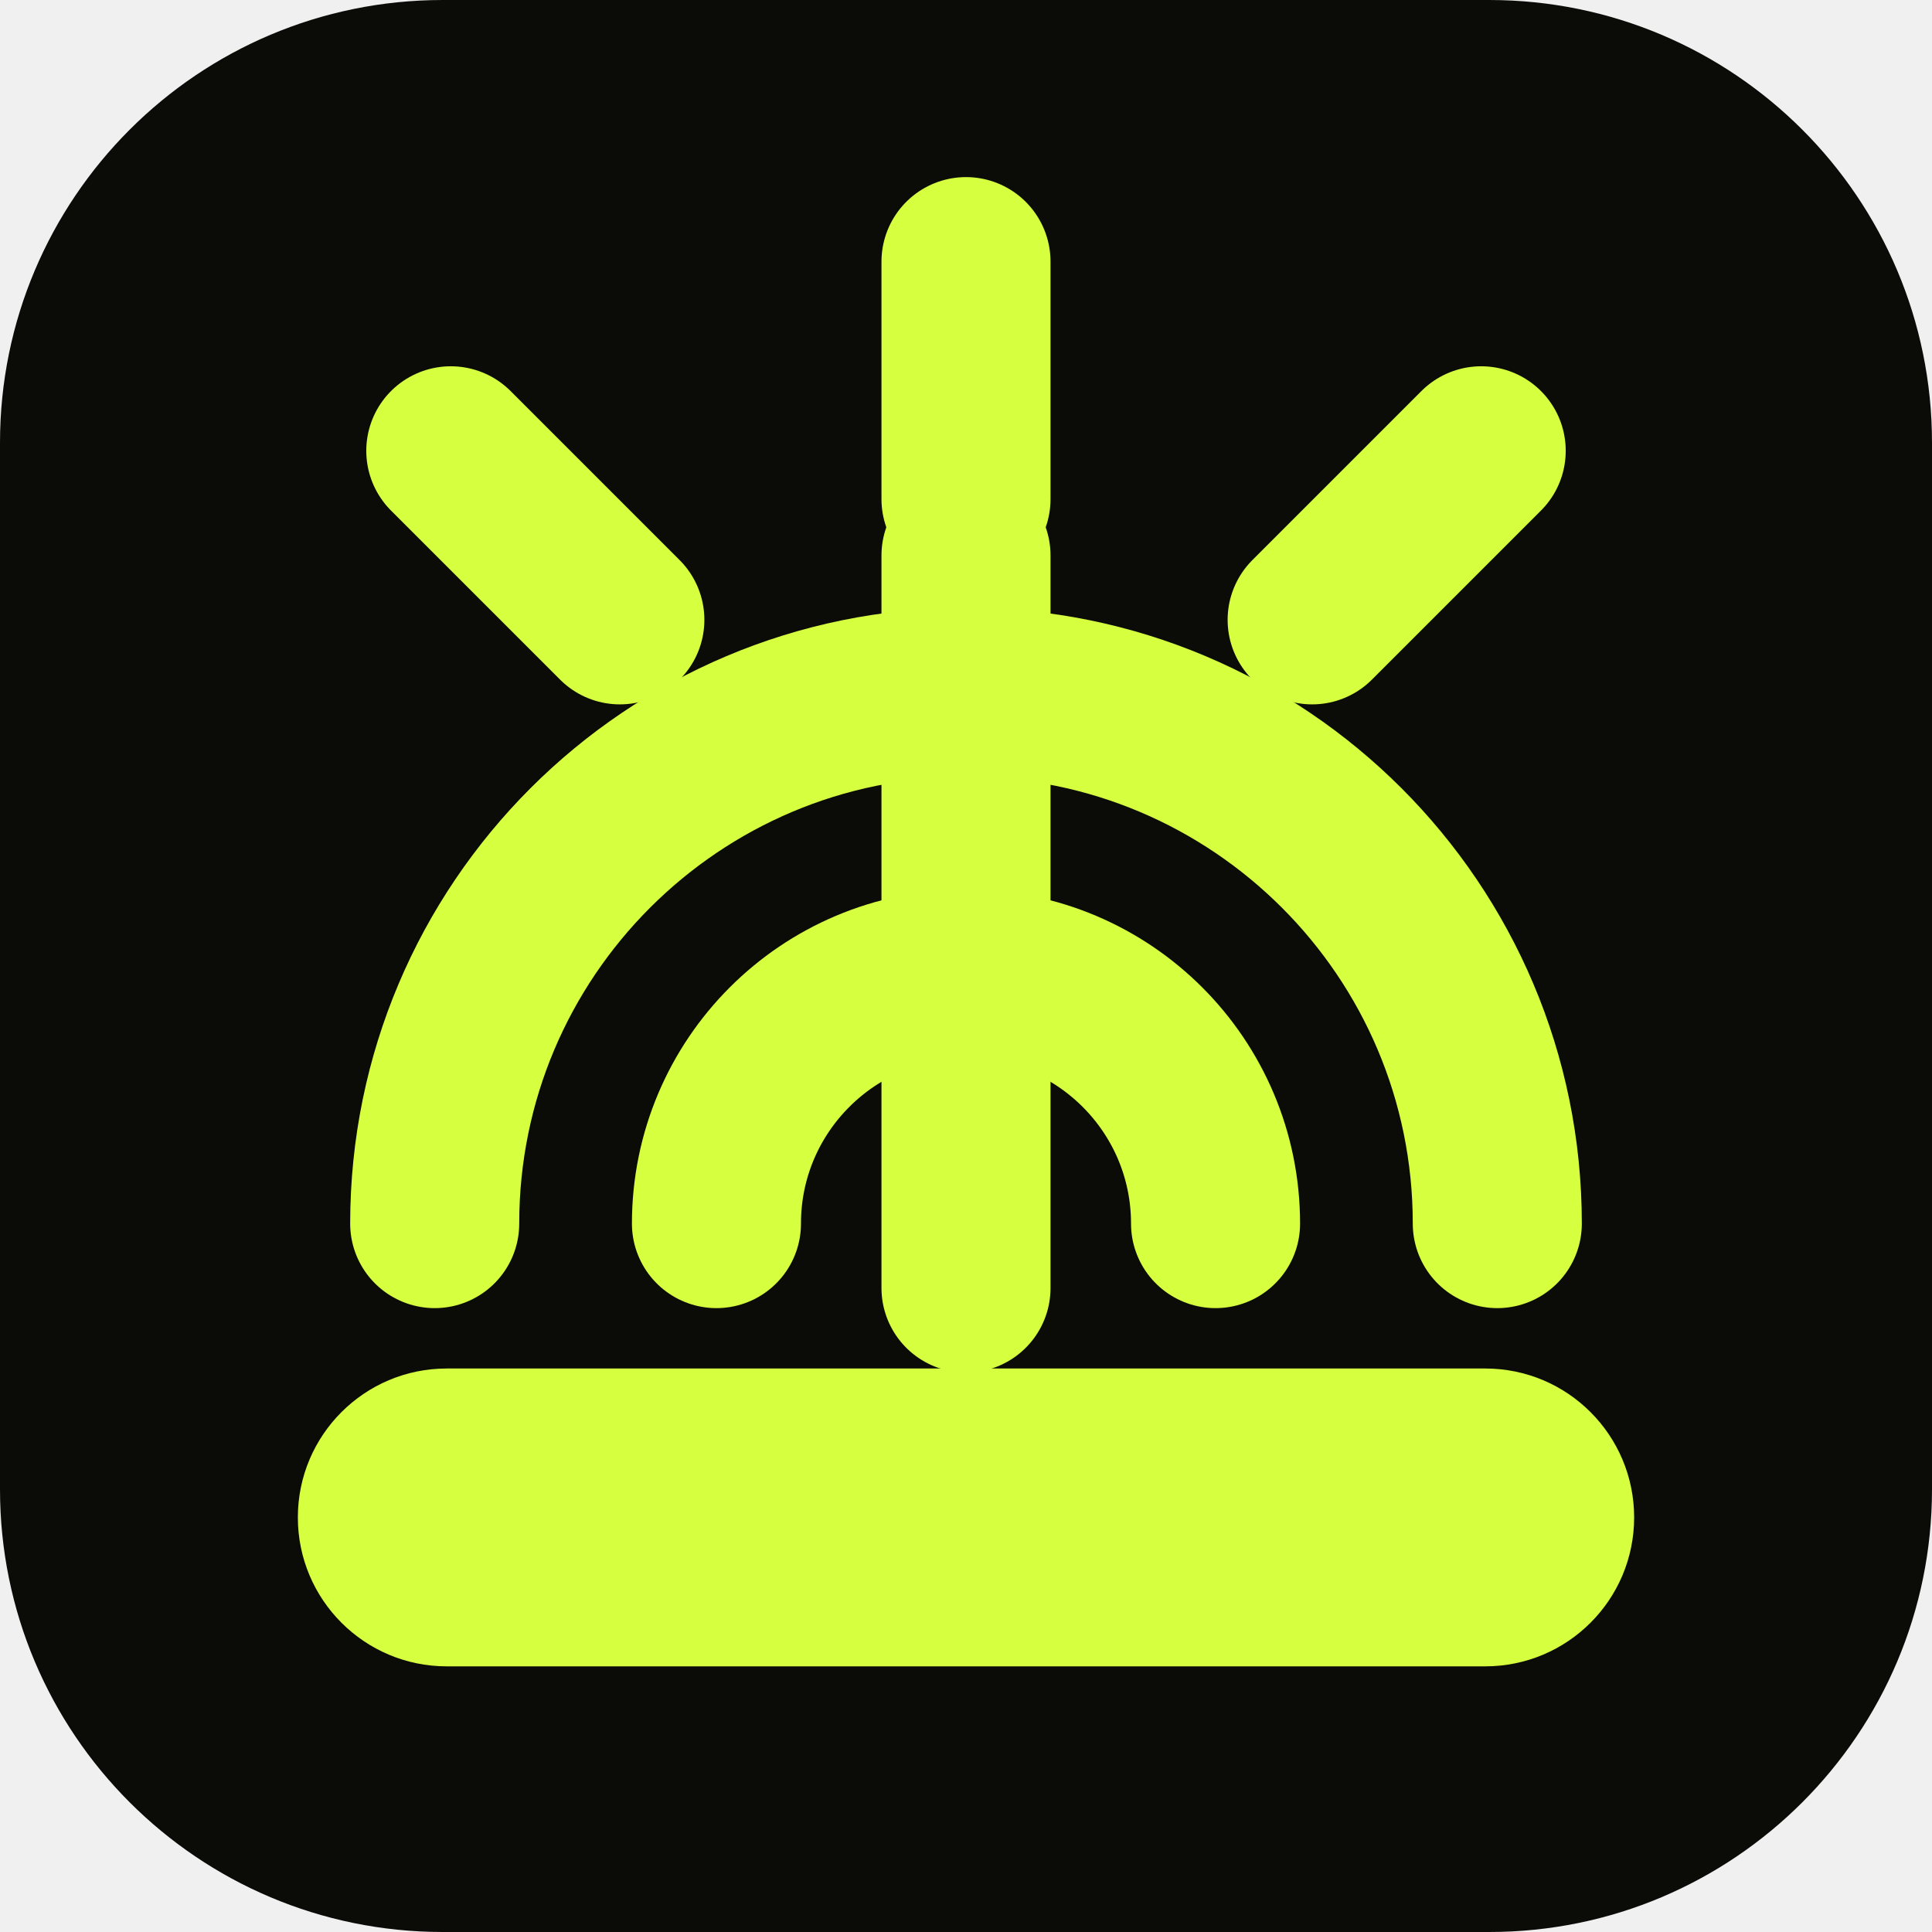
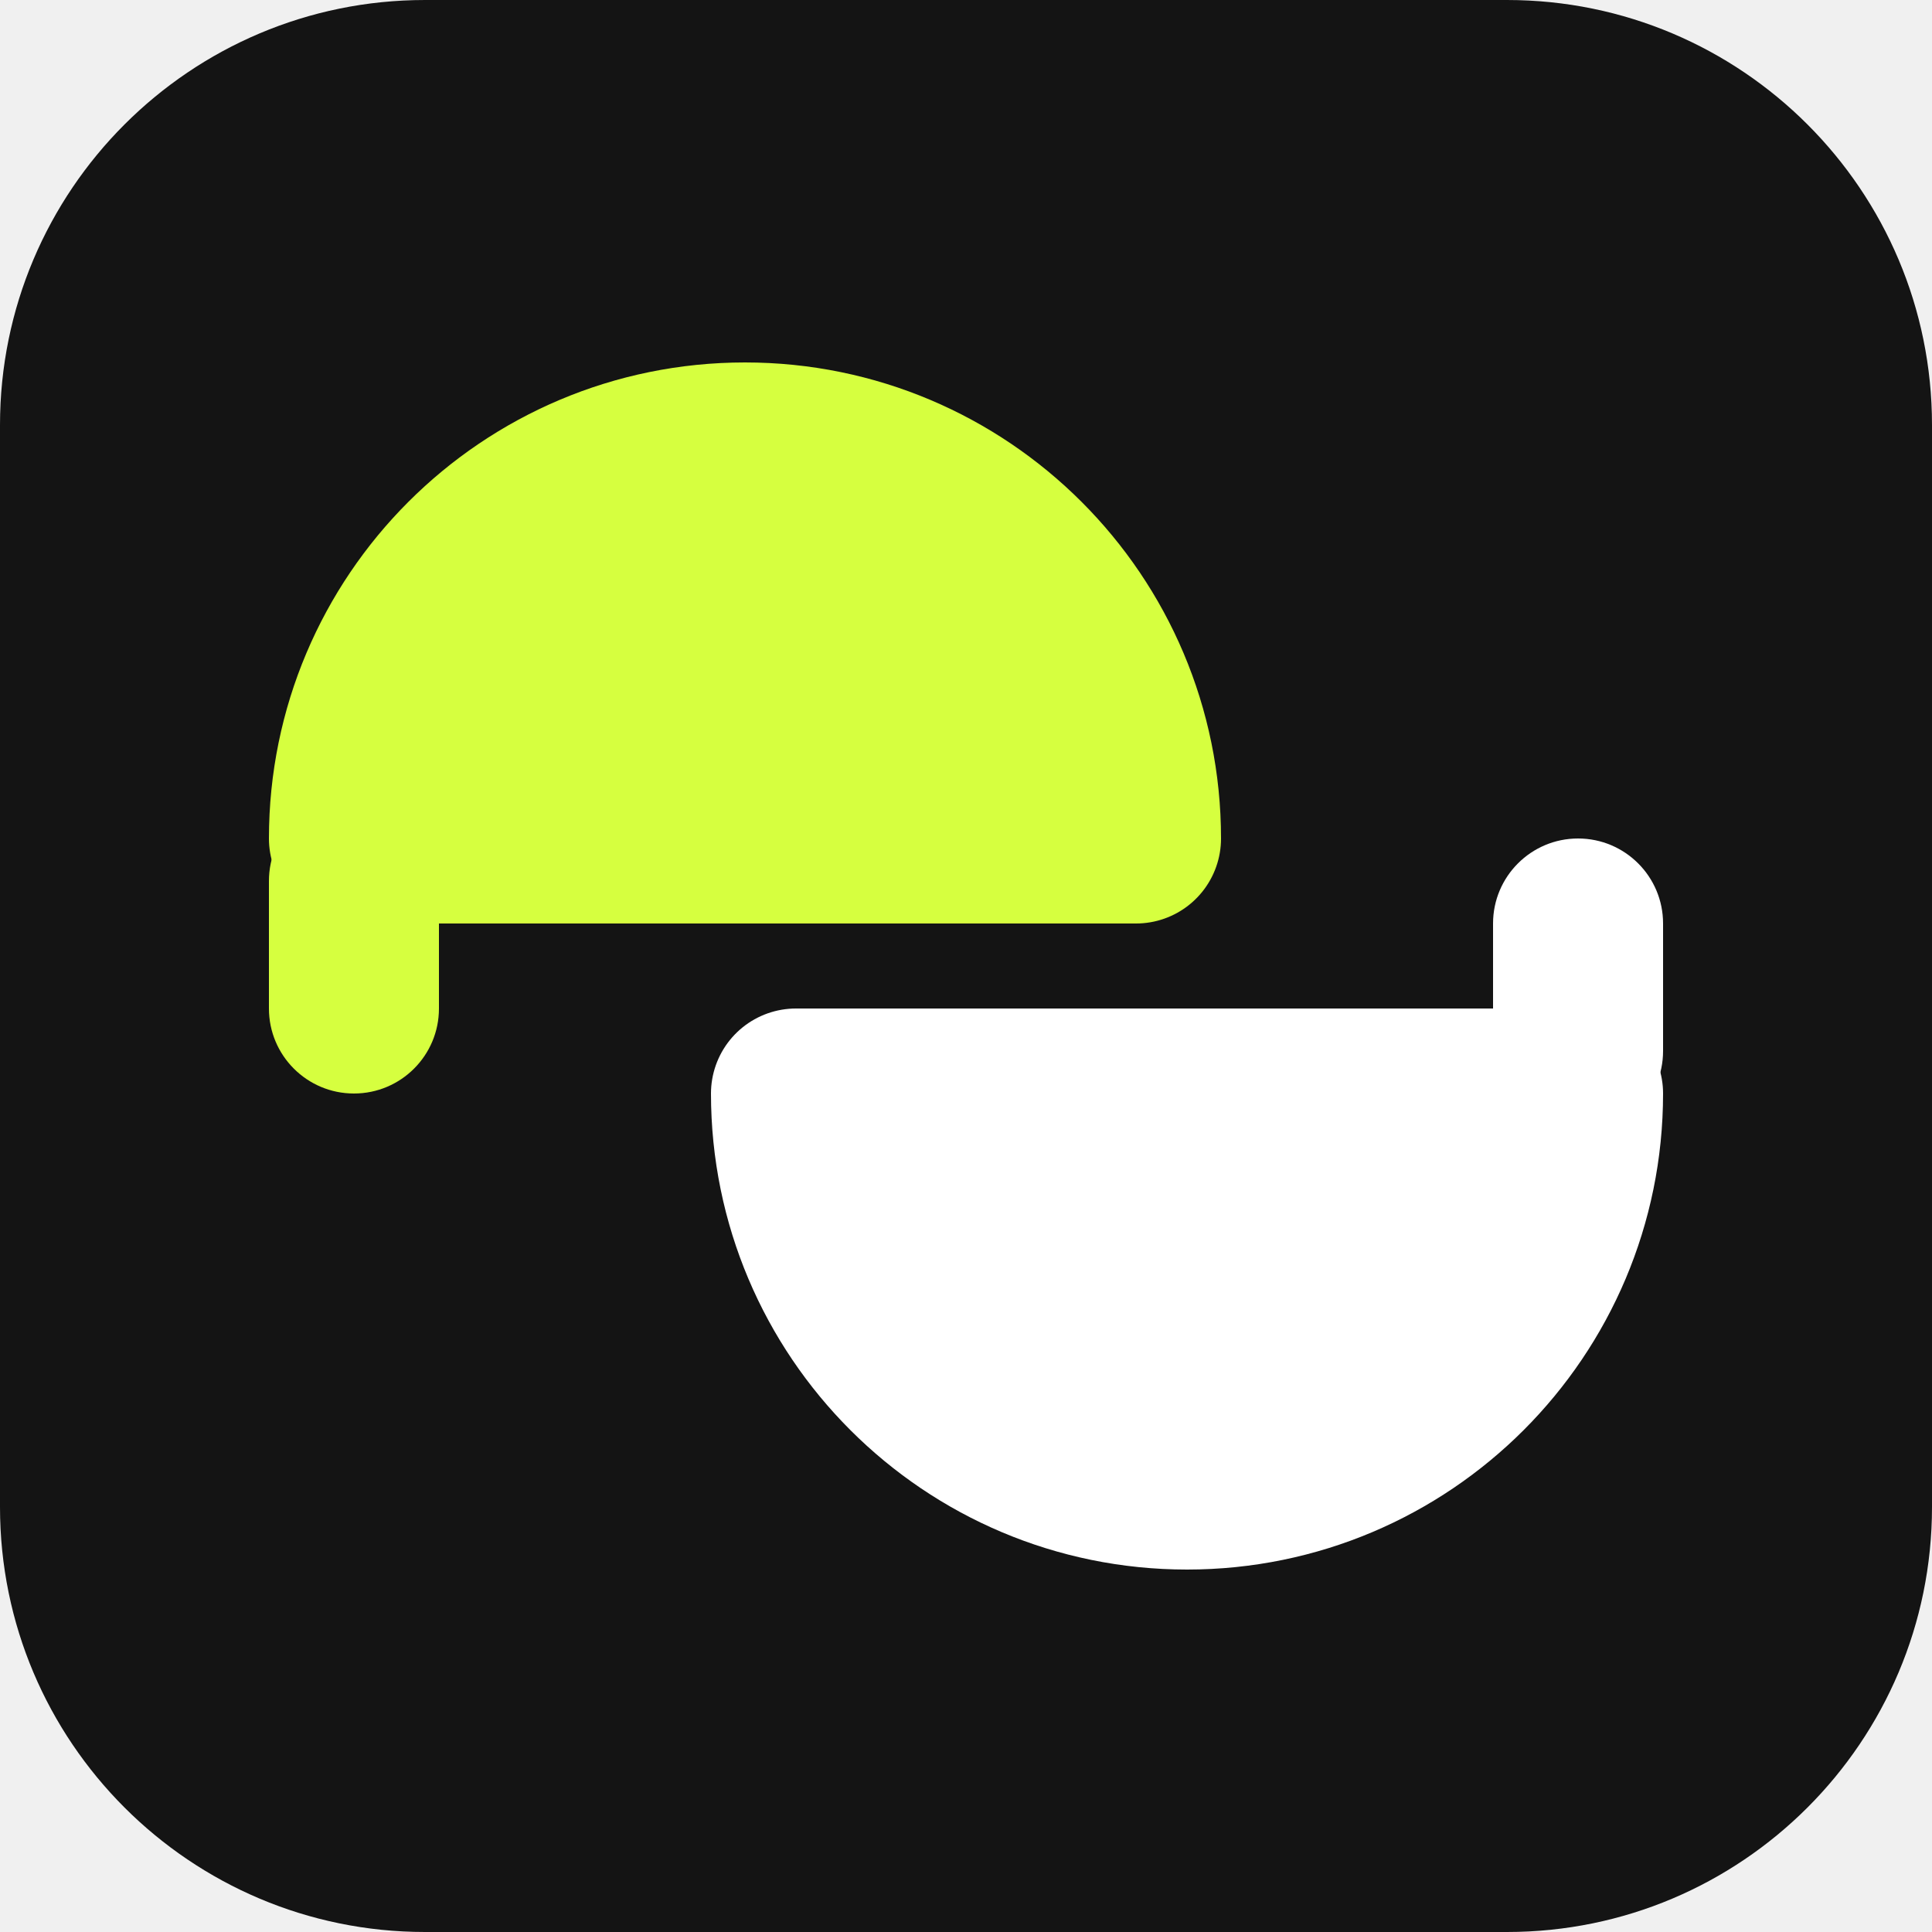
- <svg xmlns="http://www.w3.org/2000/svg" viewBox="0 0 48 48">
-   <rect width="48" height="48" rx="11" fill="#0b0c08" />
-   <g stroke="#d6ff3f" stroke-width="4.2" stroke-linecap="round" stroke-linejoin="round" fill="none">
-     <path d="M24 6.5V12.4" />
-     <path d="M11.2 11.2l4.2 4.2" />
-     <path d="M36.8 11.2l-4.2 4.2" />
-     <path d="M10.8 30.4a13.2 13.2 0 0 1 26.4 0" />
-     <path d="M17.8 30.4a6.2 6.2 0 0 1 12.4 0" />
-     <path d="M24 13.8V32" />
+ <svg xmlns="http://www.w3.org/2000/svg" viewBox="0 0 100 100" width="256" height="256" role="img">
+   <rect width="100" height="100" rx="22" fill="#141414" />
+   <g transform="translate(6 6) scale(.88)">
+     <path d="M14 42.5a23 23 0 0 1 46 0z" fill="#D6FF3F" stroke="#D6FF3F" stroke-width="10" stroke-linejoin="round" />
+     <path d="M40 57.5a23 23 0 0 0 46 0z" fill="#FFFFFF" stroke="#FFFFFF" stroke-width="10" stroke-linejoin="round" />
+     <rect x="9" y="40" width="10" height="17.5" rx="5" fill="#D6FF3F" />
+     <rect x="81" y="42.5" width="10" height="17.5" rx="5" fill="#FFFFFF" />
  </g>
-   <rect x="7.4" y="34" width="33.2" height="7.4" rx="3.7" fill="#d6ff3f" />
</svg>
